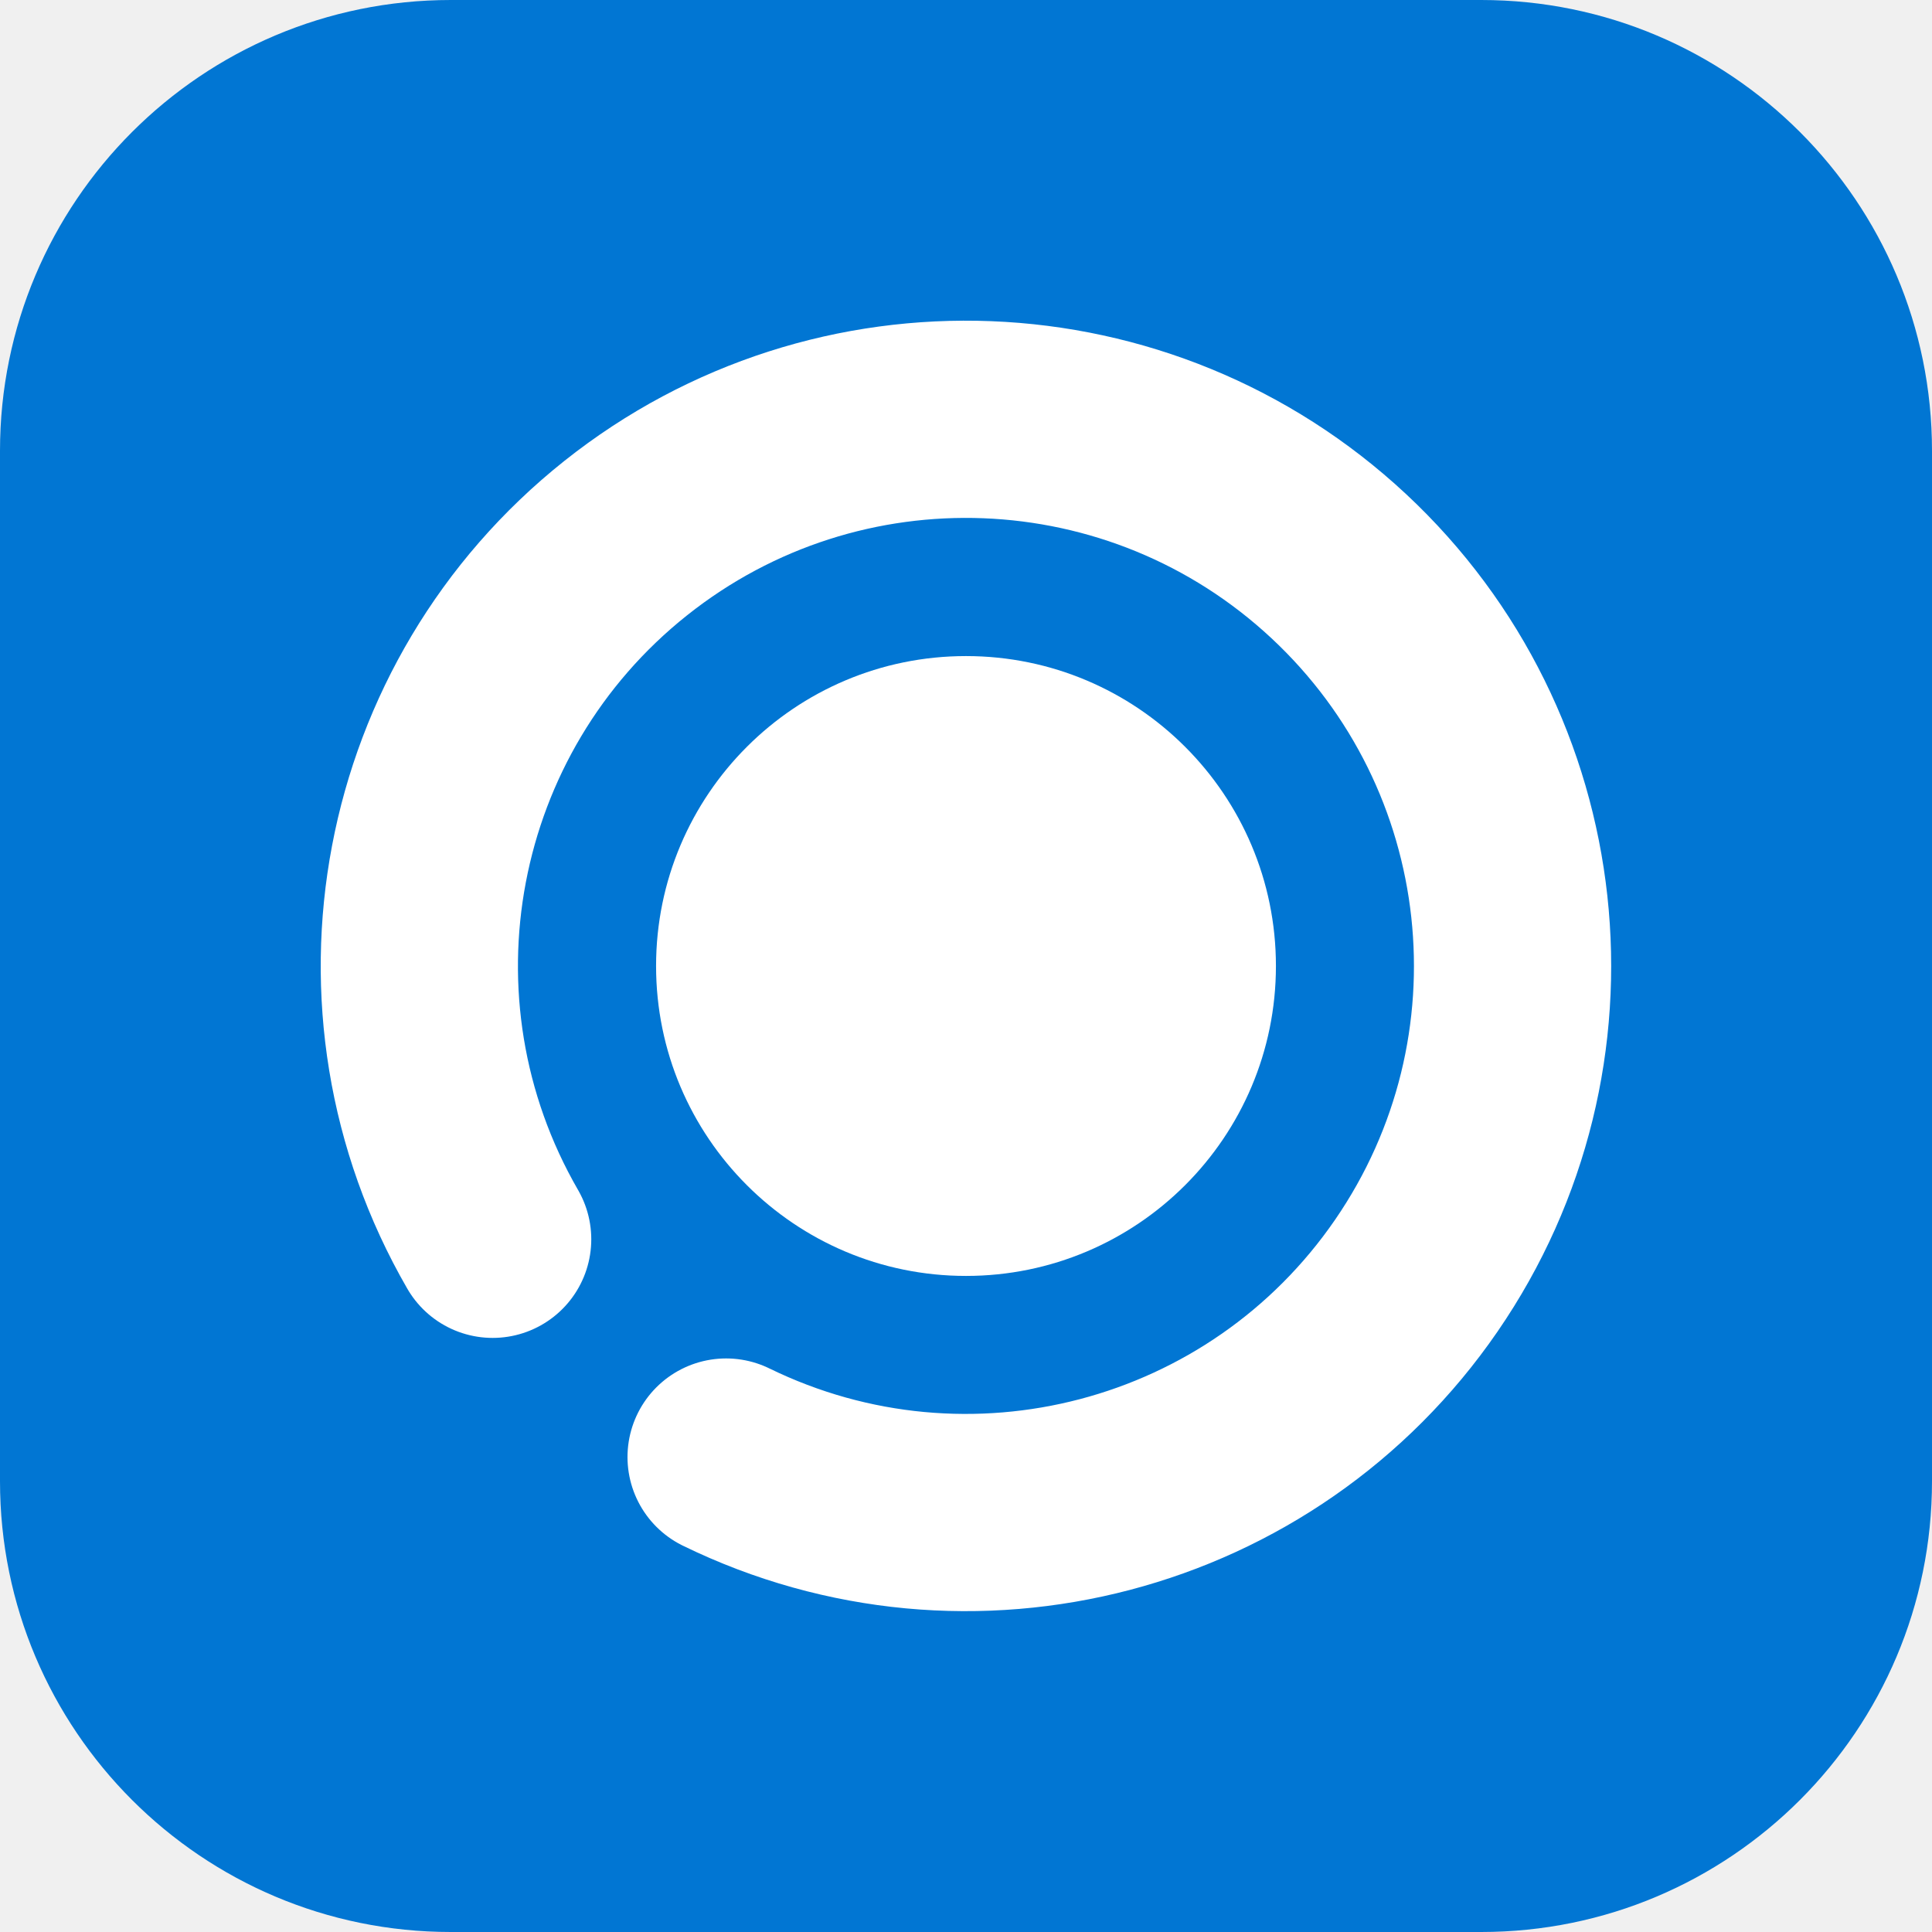
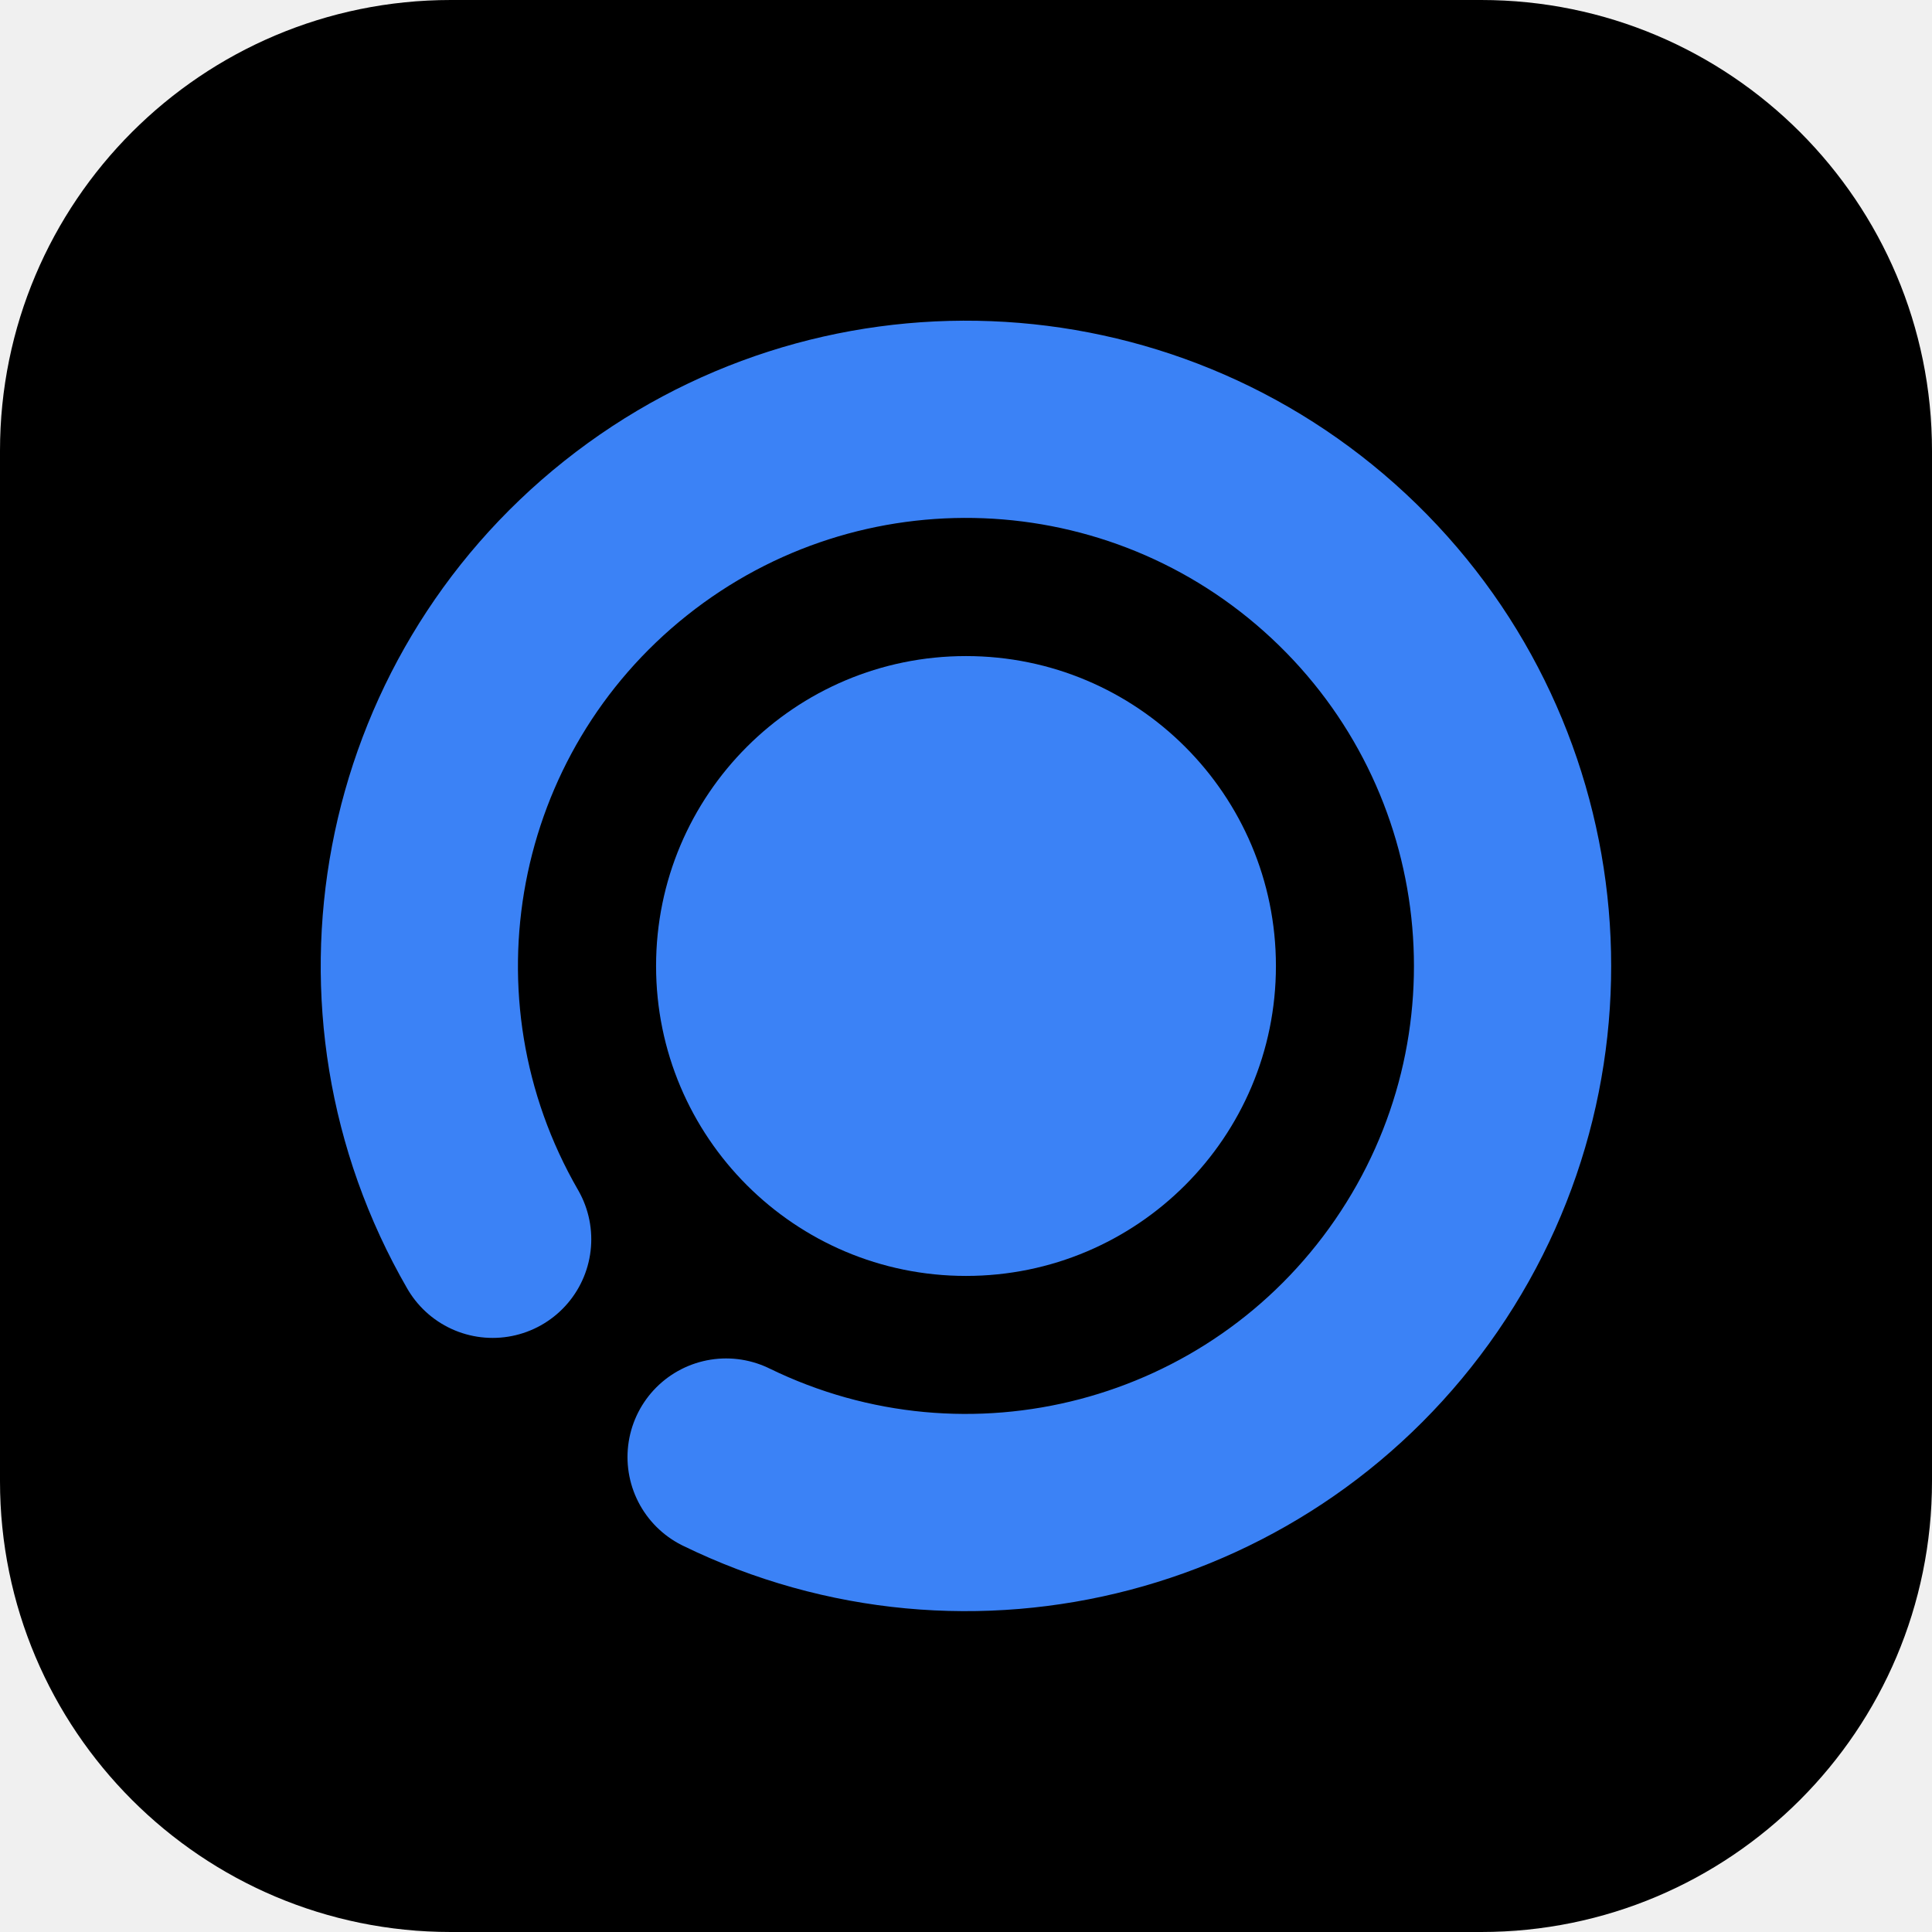
<svg xmlns="http://www.w3.org/2000/svg" viewBox="0 0 240 240" fill="none">
-   <rect width="240" height="240" rx="56" fill="#0176D3" />
-   <path d="M 61.2 153.95 A 67.9 67.9 0 1 1 90.2 181" stroke="#FFFFFF" stroke-width="24.5" stroke-linecap="round" />
-   <circle cx="120" cy="120" r="38.5" fill="#FFFFFF" />
+   <rect width="240" height="240" rx="56" fill="#000000" />
+   <path d="M 61.2 153.95 A 67.9 67.9 0 1 1 90.2 181" stroke="#3B82F6" stroke-width="24.5" stroke-linecap="round" />
+   <circle cx="120" cy="120" r="38.5" fill="#3B82F6" />
</svg>
